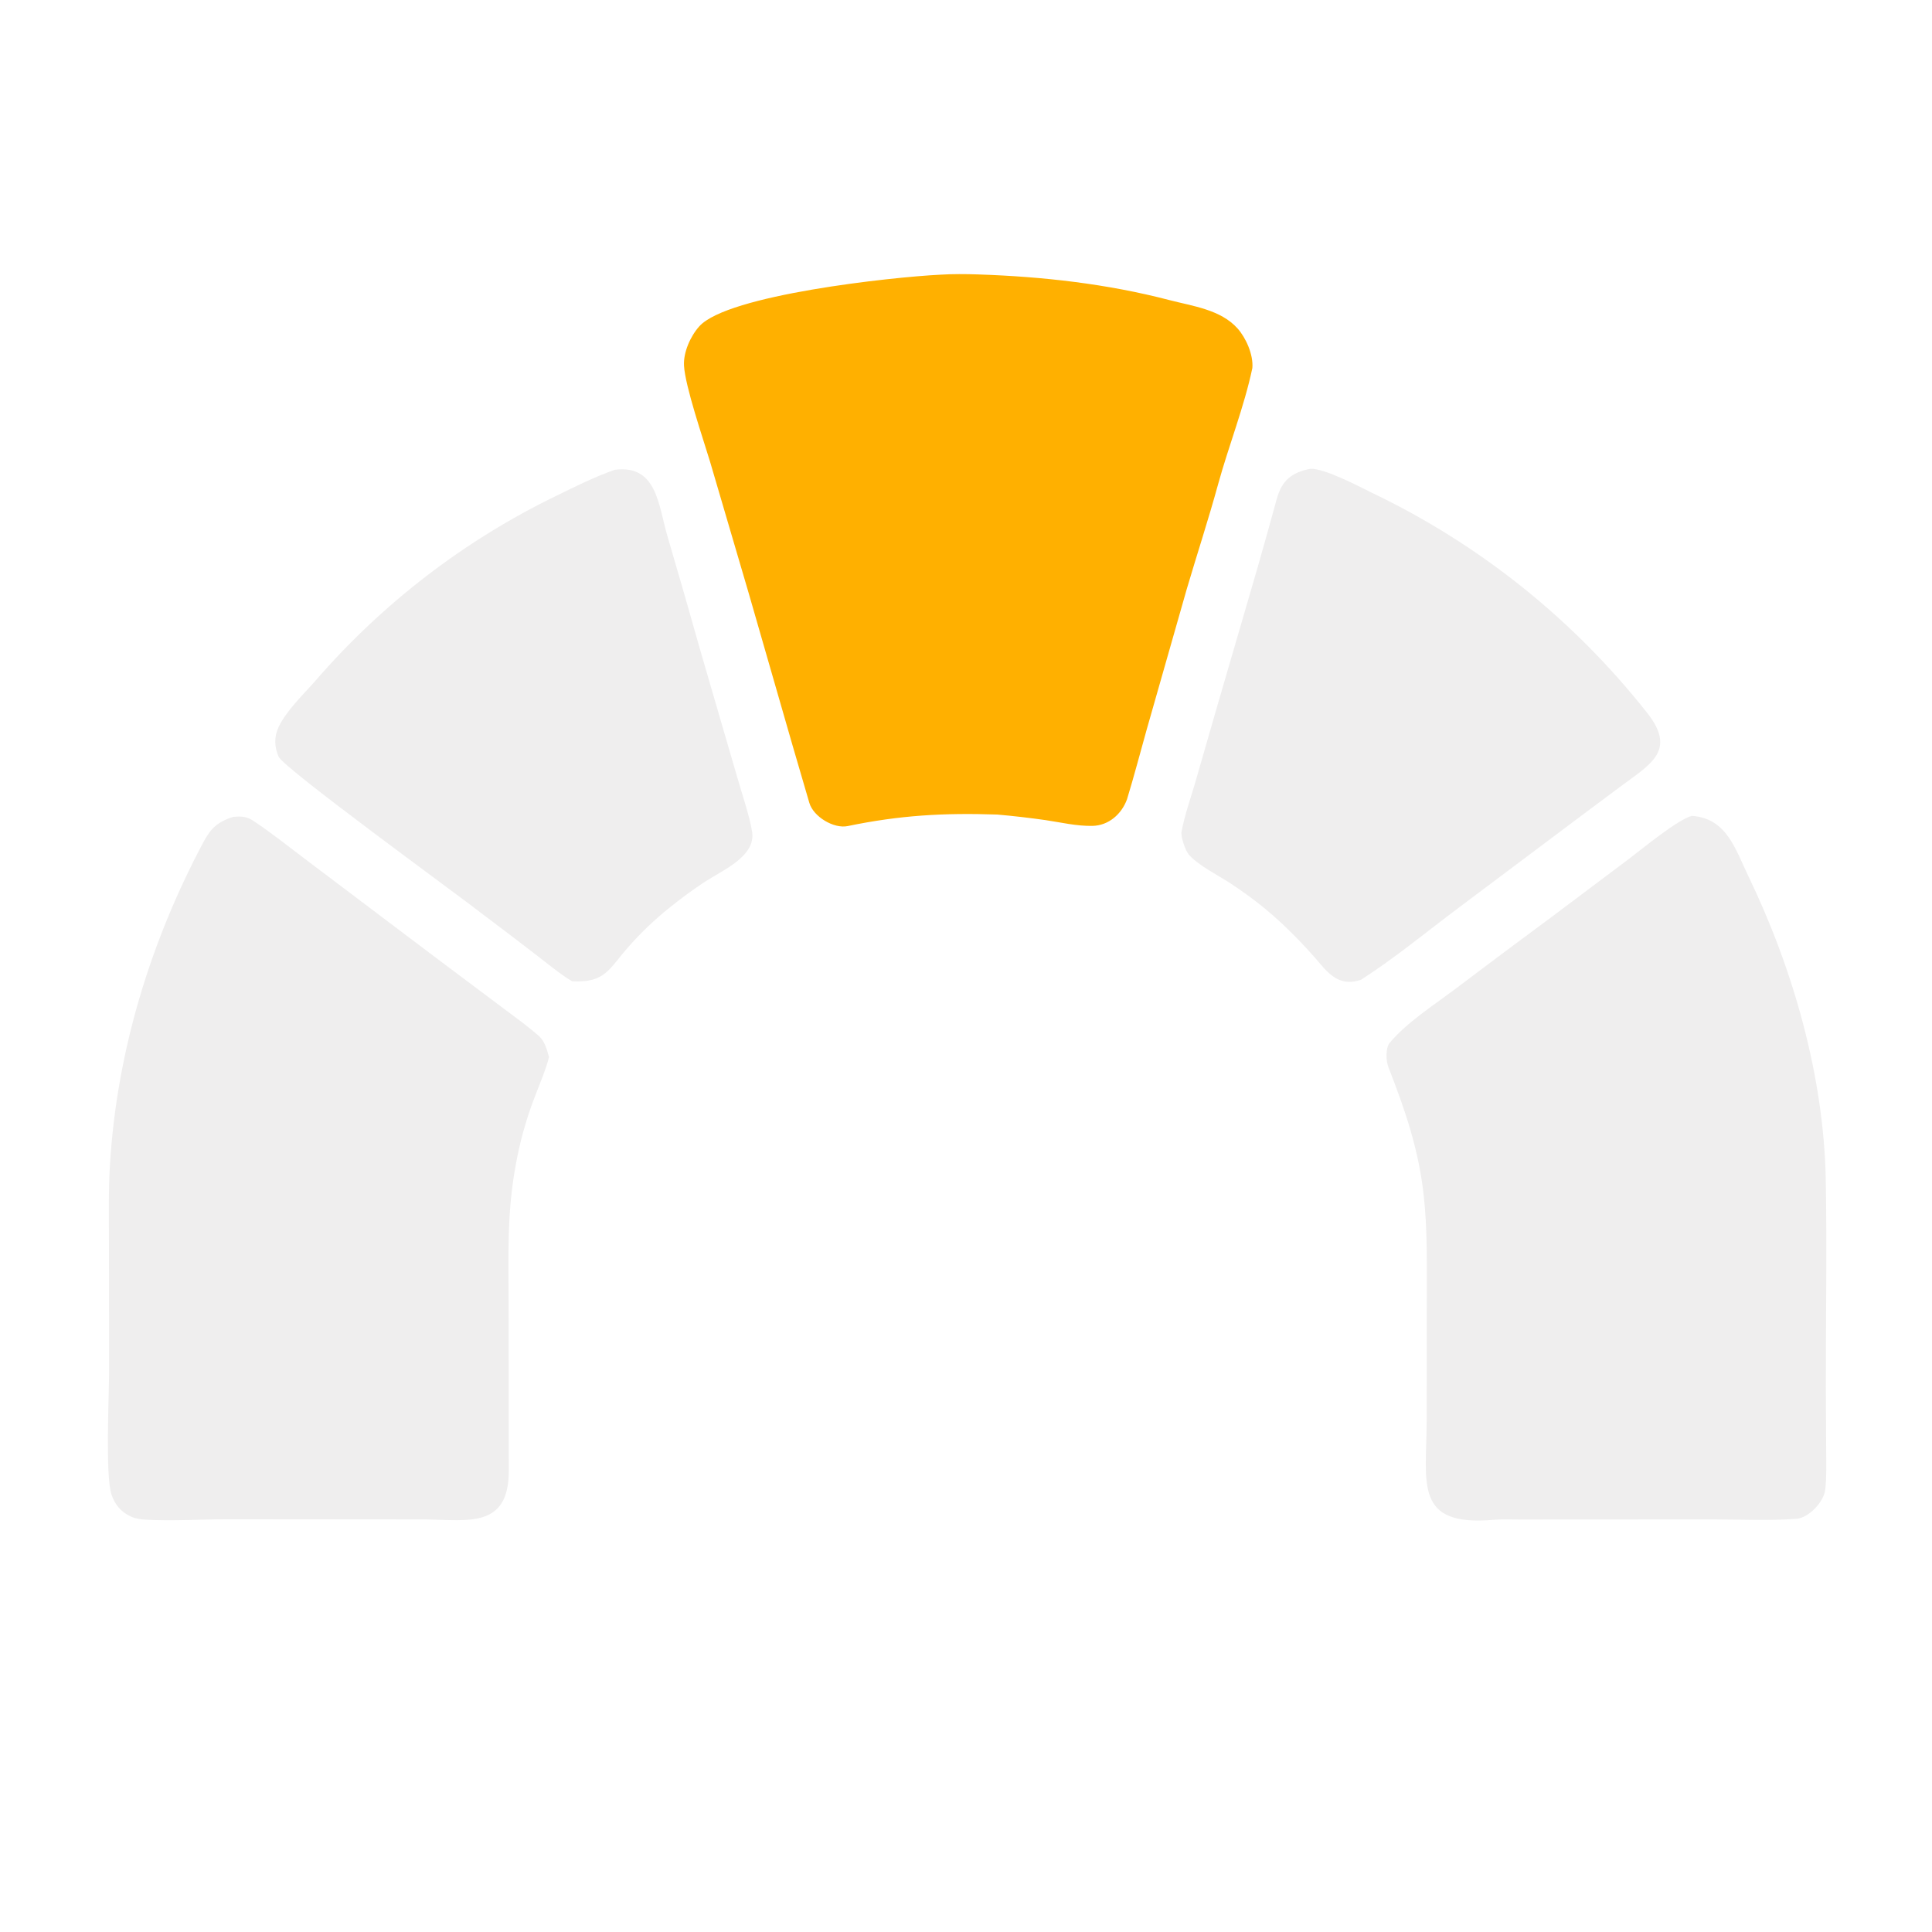
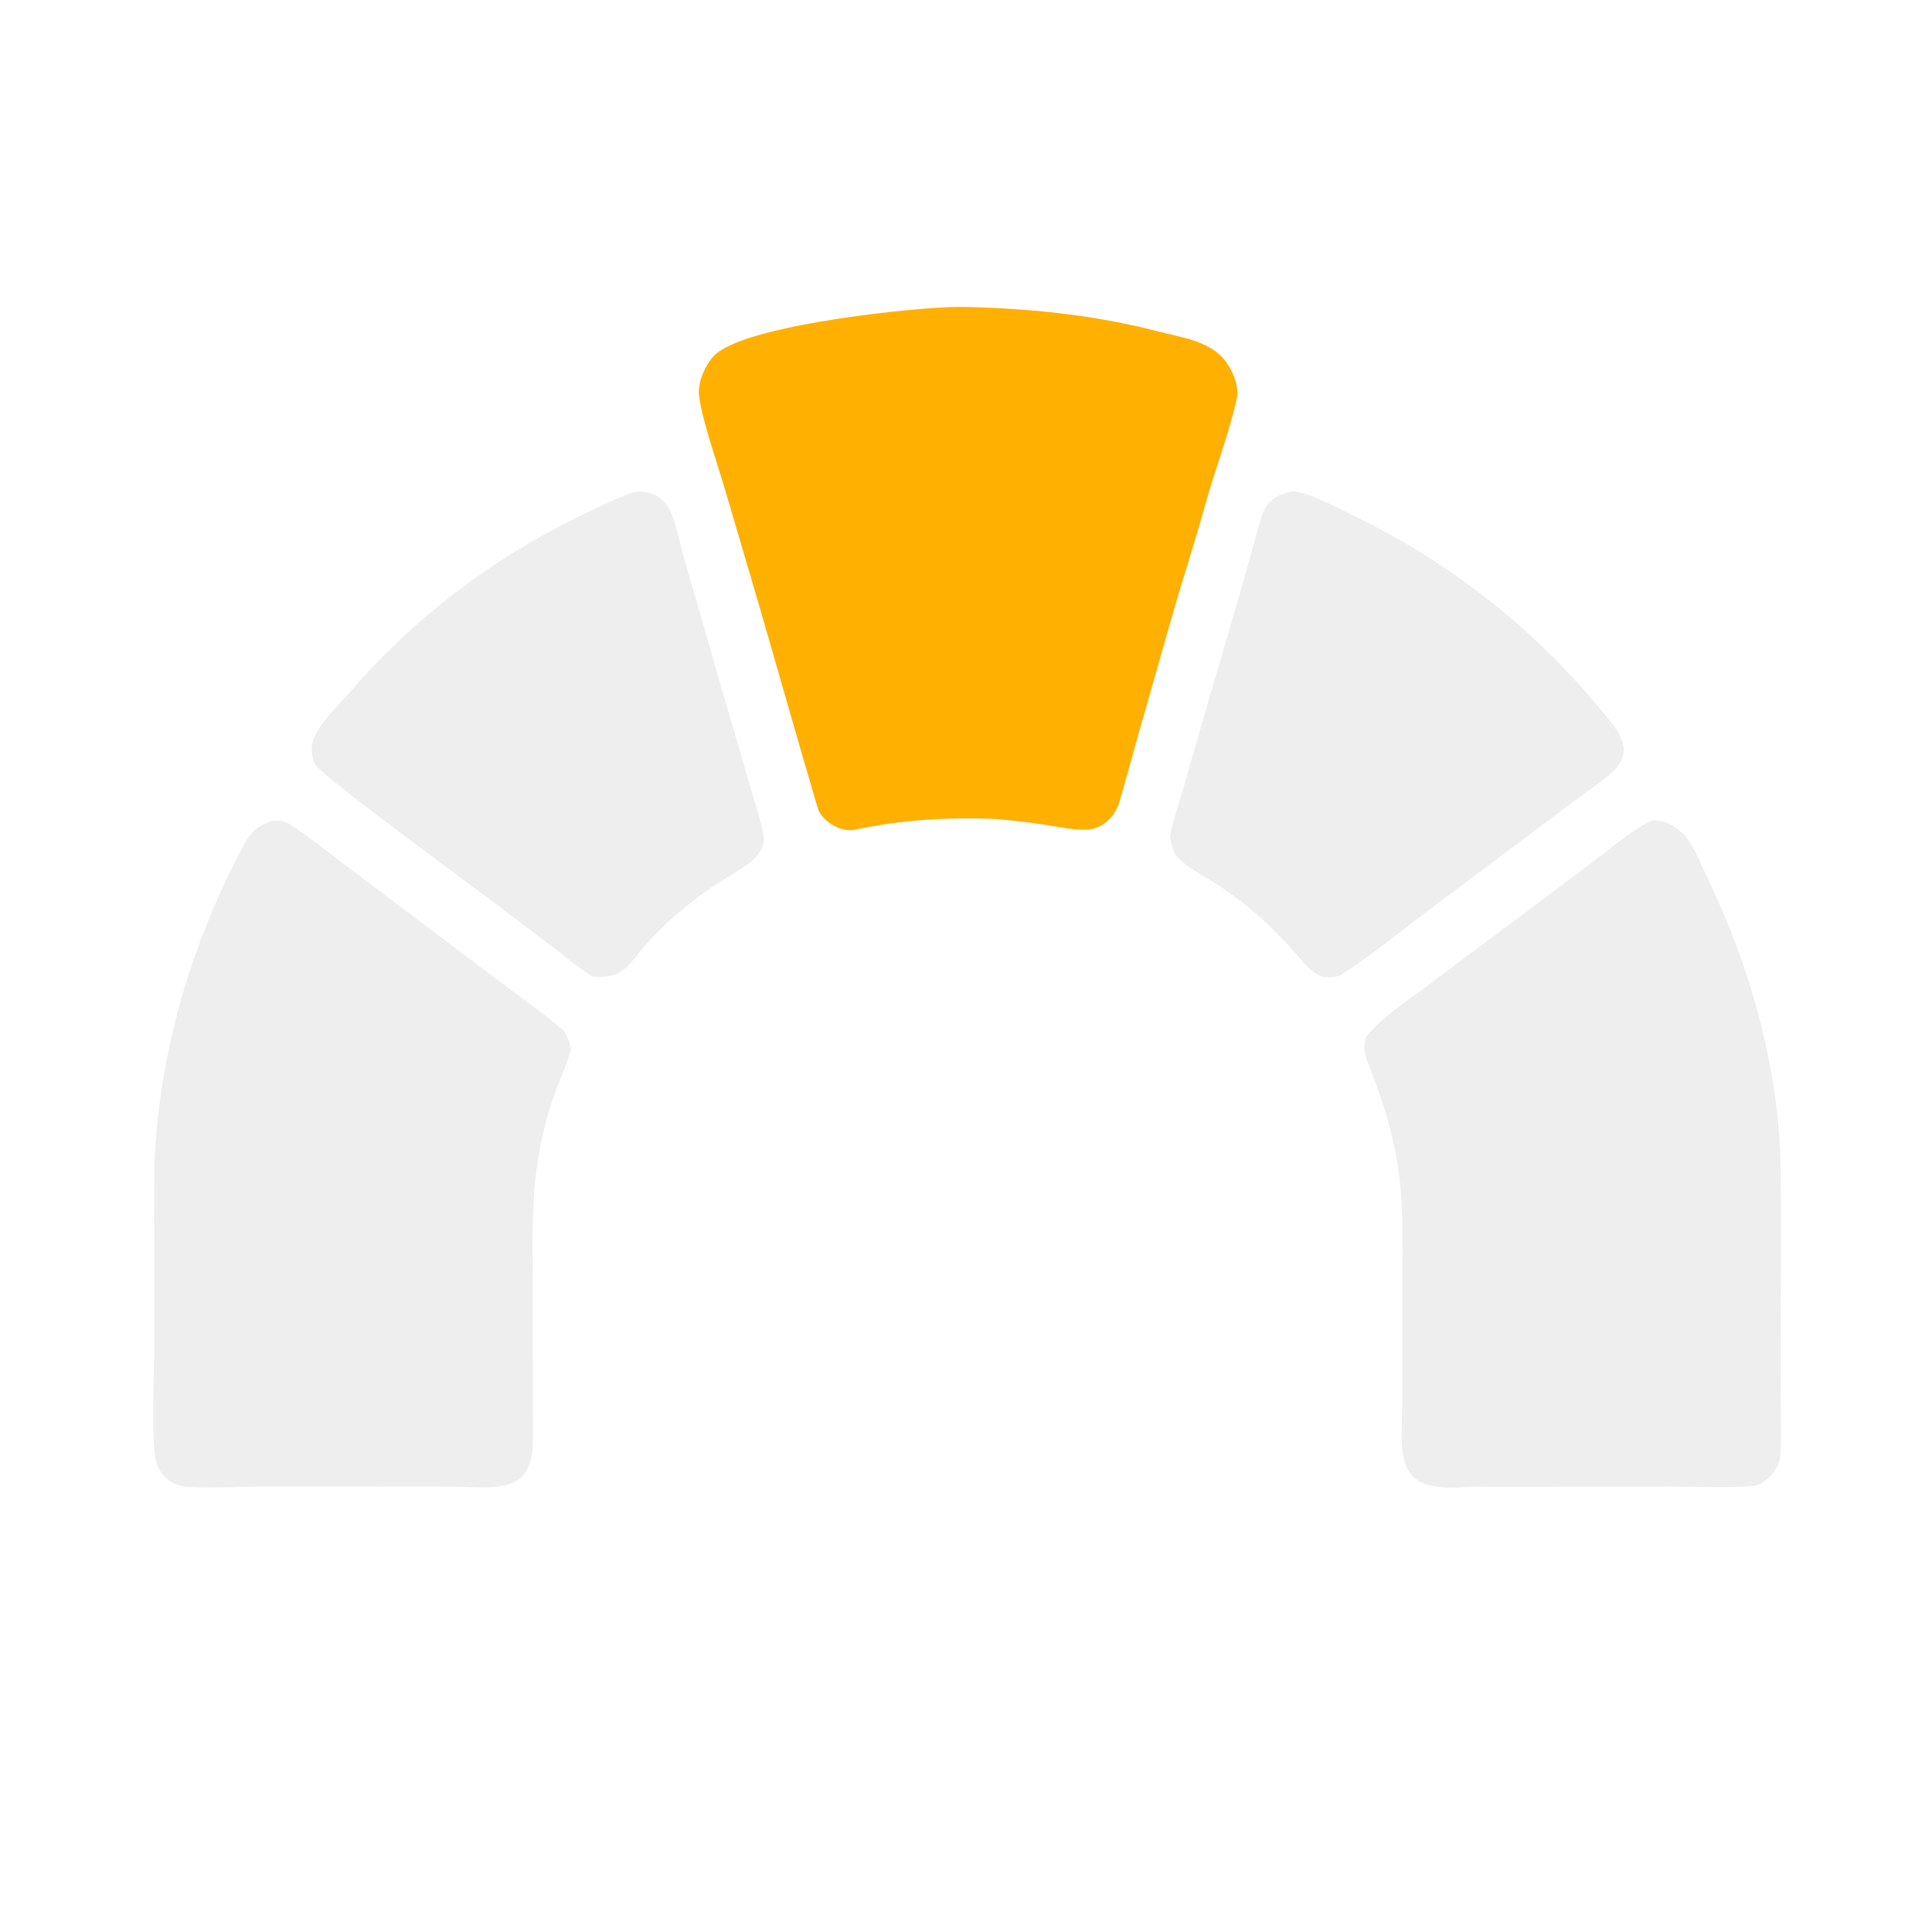
<svg xmlns="http://www.w3.org/2000/svg" width="128" height="128" viewBox="0 0 128 128" fill="none">
-   <path d="M62.276 18.2C63.084 18.146 64.008 18.154 64.812 18.182C69.083 18.326 73.337 18.801 77.481 19.883C79.012 20.282 80.876 20.508 81.994 21.764C82.547 22.386 83.046 23.498 82.972 24.383C82.444 26.908 81.388 29.588 80.709 32.06C80.056 34.439 79.308 36.712 78.62 39.047L75.973 48.33C75.542 49.868 75.13 51.441 74.668 52.953C74.311 53.938 73.447 54.696 72.38 54.717C71.337 54.738 70.297 54.488 69.279 54.336C68.213 54.184 67.143 54.06 66.071 53.966C62.529 53.846 59.611 54.013 56.16 54.73C55.245 54.92 53.895 54.115 53.622 53.195C53.258 51.967 52.891 50.68 52.52 49.425L49.606 39.309L47.042 30.585C46.586 29.072 45.393 25.596 45.317 24.223C45.269 23.337 45.748 22.265 46.333 21.617C48.212 19.532 59.082 18.358 62.276 18.2Z" fill="#FFB000" />
-   <path d="M112.093 54.053C114.397 54.218 114.955 56.225 115.851 58.084C118.804 64.205 120.831 71.312 120.961 78.129C121.048 82.714 120.962 87.343 120.966 91.922L120.989 96.091C120.995 96.95 121.024 97.838 120.926 98.692C120.835 99.496 119.844 100.559 119.029 100.622C117.204 100.764 115.32 100.666 113.48 100.665L100.69 100.672C100.197 100.676 99.474 100.646 99.012 100.687C93.649 101.172 94.508 98.281 94.52 94.194L94.53 85.698C94.53 83.524 94.564 81.451 94.337 79.307C94.011 76.215 93.107 73.568 91.983 70.696C91.83 70.305 91.783 69.434 92.076 69.084C93.201 67.745 94.969 66.607 96.39 65.542C98.524 63.927 100.667 62.325 102.819 60.736L107.958 56.876C108.821 56.223 111.143 54.3 112.093 54.053ZM15.439 54.12C15.926 54.084 16.314 54.072 16.743 54.354C18.003 55.183 19.27 56.207 20.48 57.114L28.75 63.355L33.387 66.831C34.159 67.411 35.012 68.02 35.729 68.662C36.089 68.984 36.247 69.58 36.374 70.032C36.184 70.841 35.635 72.106 35.331 72.93C34.826 74.284 34.442 75.68 34.184 77.101C33.563 80.391 33.693 83.295 33.697 86.617L33.707 97.515C33.681 101.216 31.06 100.72 28.288 100.666L15.044 100.655C13.273 100.656 11.46 100.783 9.695 100.684C9.344 100.665 8.989 100.623 8.666 100.474C8.027 100.178 7.617 99.696 7.39 99.031C6.968 97.798 7.226 92.483 7.228 90.846L7.219 82.432C7.218 80.686 7.179 78.876 7.286 77.136C7.746 69.657 9.955 62.415 13.467 55.811C13.979 54.849 14.421 54.462 15.439 54.12ZM86.821 31.056C87.759 31.021 90.097 32.256 90.989 32.694C98.071 36.097 104.28 41.075 109.142 47.248C111.122 49.765 109.291 50.66 107.325 52.137C106.608 52.676 105.869 53.22 105.151 53.757L96.734 60.07C94.576 61.682 92.416 63.474 90.175 64.91C88.916 65.351 88.172 64.69 87.501 63.894C86.263 62.427 84.688 60.848 83.233 59.742C82.68 59.319 82.112 58.915 81.532 58.531C80.724 58.003 79.387 57.334 78.765 56.623C78.54 56.364 78.219 55.45 78.28 55.111C78.469 54.061 78.85 52.993 79.154 51.958L80.641 46.794L83.337 37.536C83.764 36.047 84.177 34.55 84.588 33.058C84.933 31.811 85.587 31.302 86.821 31.056ZM40.734 31.123C43.527 30.771 43.615 33.459 44.215 35.509C44.973 38.077 45.713 40.651 46.437 43.229L48.841 51.485C49.146 52.556 49.654 54.028 49.828 55.104C50.088 56.717 47.929 57.628 46.729 58.401C45.888 58.954 45.076 59.55 44.296 60.186C43.36 60.939 42.489 61.77 41.693 62.669C40.328 64.192 40.132 65.128 37.905 65.013C37.224 64.623 36.11 63.718 35.462 63.218C34.309 62.33 33.151 61.449 31.988 60.575C30.244 59.213 18.774 50.885 18.455 50.128C18.182 49.477 18.15 48.833 18.451 48.185C18.967 47.075 20.109 46.007 20.913 45.086C25.345 39.964 30.774 35.798 36.869 32.843C38.188 32.197 39.35 31.616 40.734 31.123Z" fill="#EFEEEE" />
+   <path d="M62.371 20.374C63.136 20.323 64.011 20.331 64.773 20.357C68.819 20.493 72.849 20.944 76.774 21.968C78.225 22.346 79.99 22.561 81.05 23.75C81.573 24.339 82.046 25.393 81.976 26.231C81.476 28.623 80.475 31.162 79.832 33.504C79.214 35.757 78.505 37.911 77.854 40.122L75.346 48.916C74.938 50.373 74.547 51.863 74.109 53.295C73.772 54.228 72.953 54.947 71.942 54.967C70.954 54.986 69.969 54.75 69.005 54.606C67.995 54.461 66.981 54.344 65.965 54.255C62.611 54.142 59.846 54.299 56.577 54.979C55.71 55.159 54.431 54.396 54.173 53.524C53.828 52.361 53.48 51.142 53.129 49.954L50.369 40.371L47.939 32.106C47.508 30.673 46.377 27.38 46.306 26.08C46.26 25.24 46.714 24.225 47.268 23.61C49.048 21.636 59.345 20.524 62.371 20.374Z" fill="#FFB000" />
+   <path d="M109.563 54.337C111.745 54.494 112.273 56.395 113.122 58.156C115.92 63.954 117.84 70.686 117.963 77.145C118.045 81.488 117.964 85.873 117.968 90.211L117.99 94.16C117.995 94.974 118.022 95.815 117.93 96.624C117.844 97.385 116.905 98.392 116.133 98.453C114.404 98.587 112.62 98.494 110.876 98.493L98.76 98.499C98.293 98.503 97.608 98.475 97.171 98.514C92.09 98.974 92.905 96.235 92.916 92.363L92.925 84.315C92.925 82.255 92.957 80.291 92.742 78.26C92.433 75.332 91.577 72.824 90.512 70.103C90.367 69.733 90.323 68.907 90.6 68.576C91.666 67.307 93.341 66.229 94.687 65.221C96.709 63.691 98.738 62.173 100.777 60.668L105.645 57.012C106.463 56.393 108.662 54.571 109.563 54.337ZM18.002 54.401C18.464 54.367 18.831 54.355 19.238 54.623C20.431 55.408 21.632 56.378 22.777 57.237L30.611 63.15L35.004 66.442C35.735 66.991 36.544 67.568 37.223 68.177C37.563 68.482 37.713 69.046 37.833 69.475C37.654 70.241 37.134 71.439 36.845 72.22C36.367 73.502 36.004 74.824 35.759 76.171C35.171 79.287 35.294 82.038 35.298 85.185L35.307 95.509C35.282 99.014 32.799 98.545 30.174 98.494L17.628 98.484C15.95 98.484 14.233 98.605 12.561 98.511C12.228 98.493 11.892 98.453 11.586 98.312C10.981 98.032 10.592 97.575 10.377 96.945C9.977 95.777 10.222 90.743 10.224 89.192L10.215 81.221C10.215 79.567 10.177 77.853 10.279 76.204C10.715 69.119 12.807 62.259 16.134 56.003C16.619 55.091 17.038 54.725 18.002 54.401ZM85.622 32.552C86.511 32.519 88.725 33.69 89.571 34.104C96.28 37.328 102.161 42.044 106.767 47.891C108.643 50.275 106.908 51.123 105.046 52.522C104.367 53.033 103.666 53.548 102.986 54.057L95.013 60.037C92.968 61.564 90.922 63.262 88.8 64.623C87.607 65.04 86.902 64.414 86.266 63.66C85.094 62.27 83.602 60.774 82.223 59.726C81.699 59.326 81.161 58.944 80.612 58.579C79.846 58.079 78.58 57.446 77.991 56.771C77.777 56.527 77.473 55.661 77.531 55.339C77.71 54.345 78.072 53.334 78.359 52.353L79.767 47.461L82.322 38.691C82.726 37.281 83.118 35.862 83.507 34.449C83.834 33.267 84.454 32.785 85.622 32.552ZM41.965 32.615C44.61 32.282 44.693 34.829 45.262 36.77C45.979 39.204 46.681 41.642 47.366 44.084L49.643 51.905C49.933 52.919 50.414 54.314 50.578 55.333C50.825 56.861 48.78 57.724 47.643 58.456C46.846 58.98 46.077 59.545 45.339 60.148C44.452 60.861 43.627 61.647 42.873 62.499C41.579 63.942 41.393 64.829 39.284 64.719C38.639 64.35 37.584 63.493 36.97 63.019C35.878 62.179 34.781 61.344 33.679 60.515C32.027 59.226 21.161 51.337 20.859 50.619C20.6 50.002 20.571 49.392 20.856 48.779C21.344 47.727 22.426 46.715 23.188 45.843C27.386 40.991 32.529 37.045 38.303 34.246C39.552 33.633 40.653 33.083 41.965 32.615Z" fill="#EFEEEE" />
</svg>
